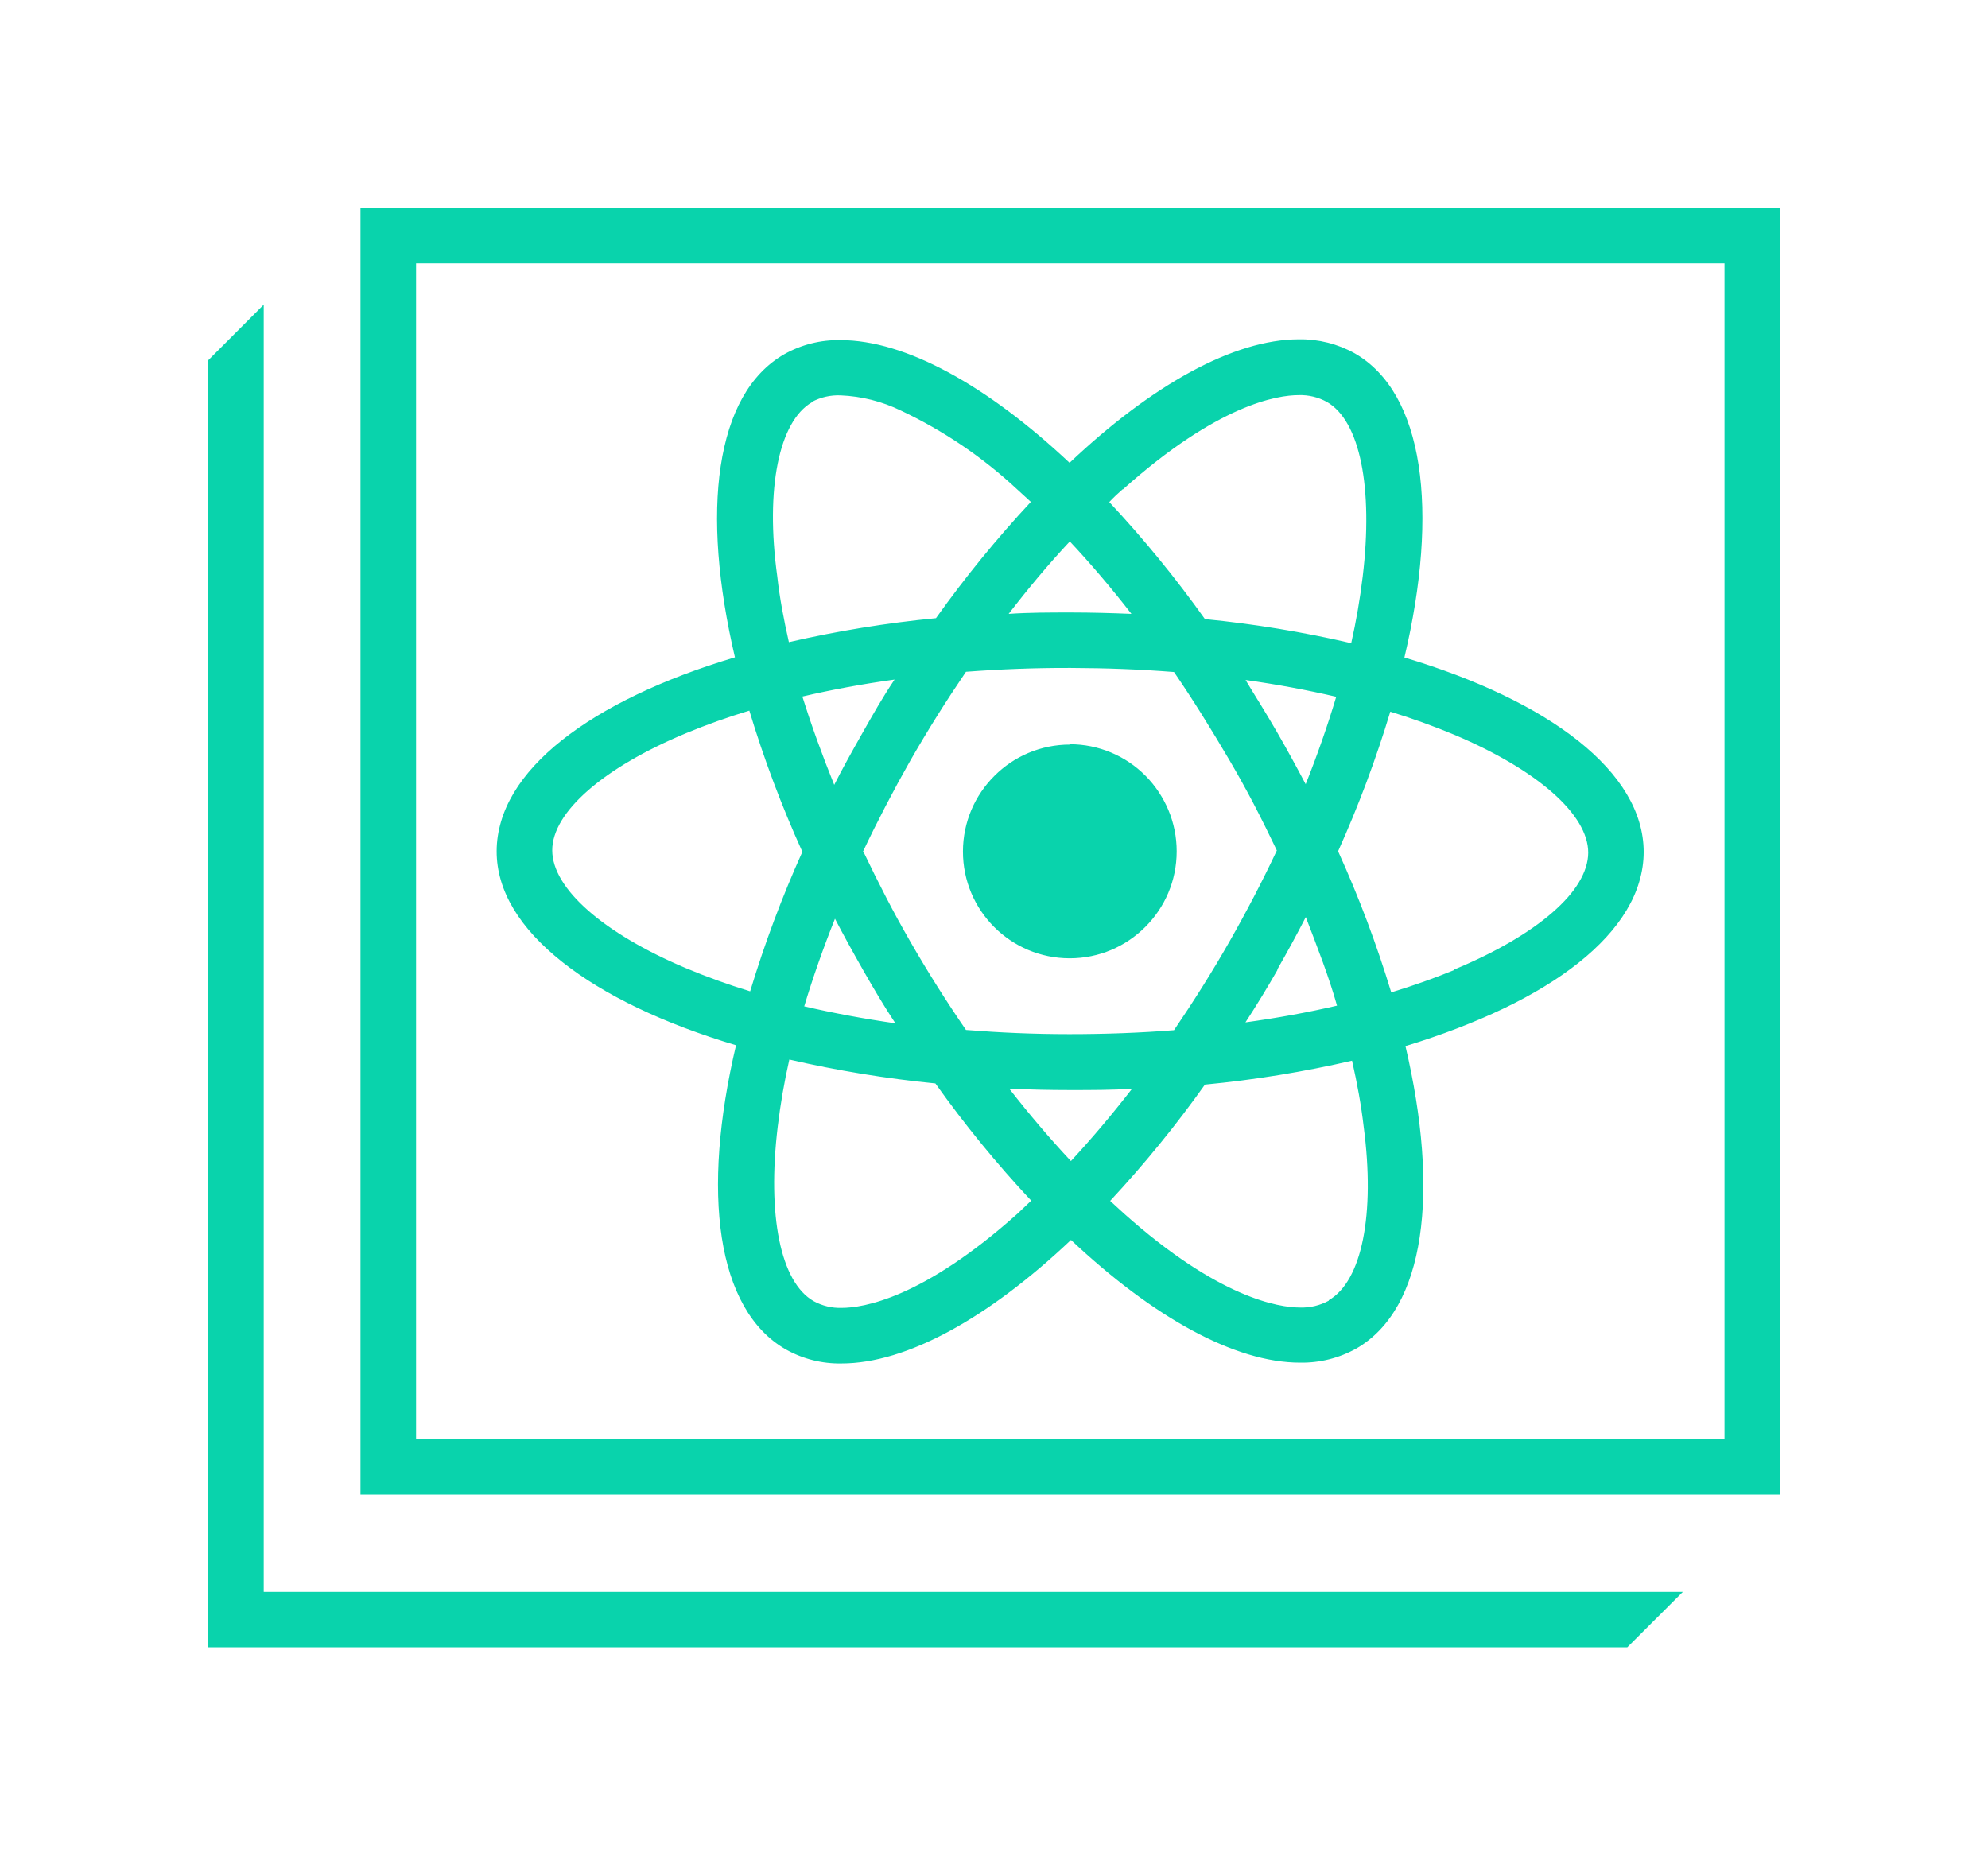
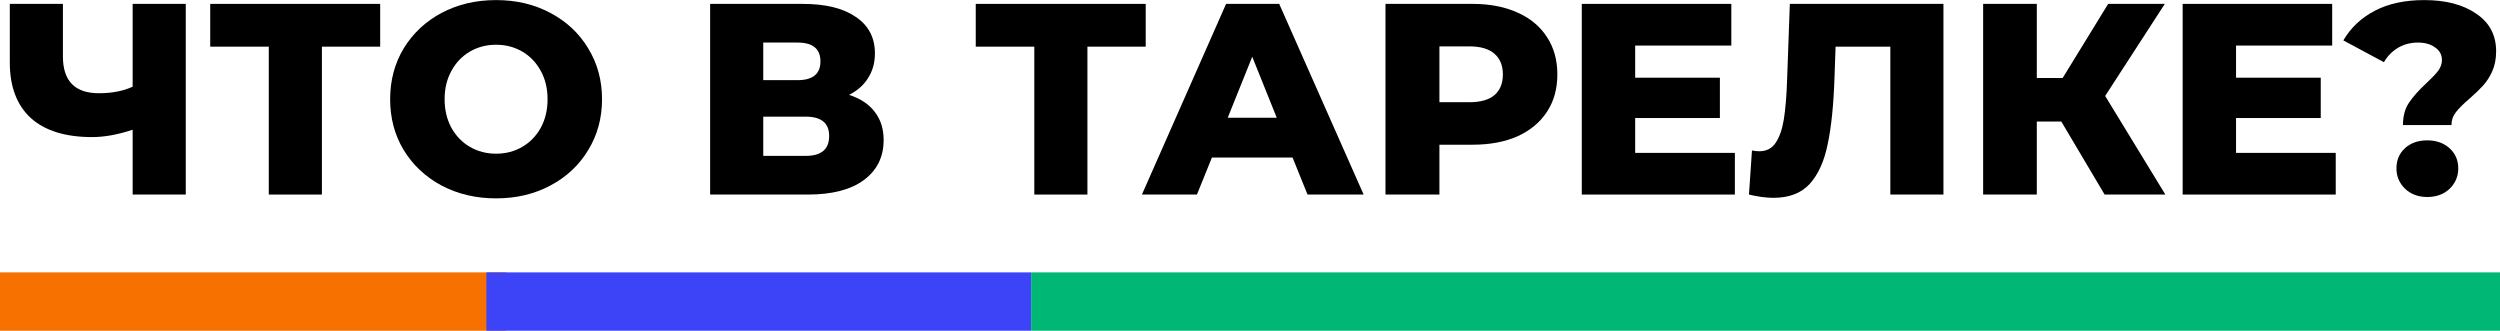
- <svg xmlns="http://www.w3.org/2000/svg" viewBox="0 0 170.96 159.93">
-   <defs>
-     <style>.cls-1{fill:#09d3ac;}</style>
-   </defs>
-   <path class="cls-1" d="M141.35,73.27c0-6.89-8.11-13-20.58-16.73,3-12.67,1.69-22.75-4.28-26.16a9.55,9.55,0,0,0-4.79-1.2c-5.57,0-12.61,3.89-19.72,10.62-7.11-6.68-14.13-10.55-19.69-10.55a9.46,9.46,0,0,0-4.86,1.22c-5.94,3.42-7.17,13.44-4.21,26.05-12.41,3.71-20.48,9.77-20.5,16.63s8.12,13,20.59,16.72c-3,12.68-1.7,22.75,4.28,26.16a9.41,9.41,0,0,0,4.78,1.2c5.58,0,12.62-3.89,19.73-10.62,7.1,6.68,14.12,10.55,19.69,10.55a9.59,9.59,0,0,0,4.86-1.22c5.94-3.42,7.16-13.44,4.21-26C133.27,86.18,141.34,80.12,141.35,73.27ZM96.56,42.06c8.19-7.33,13.31-8.12,15.13-8.12h0a4.71,4.71,0,0,1,2.42.58c2.86,1.63,4,7.38,3.09,15a56.73,56.73,0,0,1-1,5.79,97.7,97.7,0,0,0-12.58-2.07,98.47,98.47,0,0,0-8.24-10.08C95.75,42.79,96.15,42.42,96.56,42.06ZM71.77,78.94c.78,1.5,1.61,3,2.47,4.51S76,86.49,77,88c-2.71-.39-5.34-.88-7.84-1.46C69.86,84,70.75,81.5,71.77,78.94ZM69,59.9c2.53-.59,5.18-1.08,7.93-1.46-1,1.48-1.86,3-2.76,4.59s-1.69,3-2.46,4.52Q70.18,63.65,69,59.9Zm5.21,13.34q1.86-3.93,4.09-7.86c1.5-2.62,3.11-5.17,4.77-7.61,2.91-.22,5.91-.34,9-.33s6,.12,8.89.35c1.66,2.42,3.25,5,4.75,7.55s2.88,5.22,4.12,7.83c-1.23,2.62-2.6,5.25-4.08,7.85s-3.11,5.18-4.77,7.62c-2.91.23-5.91.34-9,.34s-6-.13-8.89-.36c-1.66-2.42-3.26-4.94-4.76-7.55S75.5,75.85,74.25,73.24Zm32.86-14.77c2.72.38,5.35.87,7.84,1.45-.74,2.47-1.62,5-2.64,7.55-.79-1.5-1.61-3-2.48-4.51S108,59.93,107.11,58.47Zm2.76,24.92q1.29-2.27,2.46-4.53c1,2.6,2,5.16,2.7,7.66-2.52.59-5.17,1.07-7.92,1.45Q108.52,85.75,109.87,83.39ZM92,46.56c1.8,1.92,3.57,4,5.3,6.23-1.71-.07-3.46-.12-5.23-.12s-3.58,0-5.33.12C88.45,50.57,90.2,48.48,92,46.56Zm-22.18-12A4.82,4.82,0,0,1,72.29,34a13.11,13.11,0,0,1,5.19,1.31,39.07,39.07,0,0,1,10,6.78l1.17,1.07a98.49,98.49,0,0,0-8.16,10,98.88,98.88,0,0,0-12.65,2.06c-.44-1.94-.8-3.84-1-5.67C65.8,42,67,36.24,69.81,34.6ZM64.53,85.26a58.75,58.75,0,0,1-5.54-2c-7.1-3-11.5-6.85-11.5-10.14S51.91,66,59,63.05a57.63,57.63,0,0,1,5.44-1.94A97.93,97.93,0,0,0,69,73.25,98.72,98.72,0,0,0,64.53,85.26Zm23,19.1c-8.19,7.33-13.31,8.11-15.14,8.11a4.69,4.69,0,0,1-2.42-.58c-2.86-1.63-4-7.38-3.09-15a56.07,56.07,0,0,1,1-5.78,99.51,99.51,0,0,0,12.58,2.06,97.17,97.17,0,0,0,8.24,10.08Zm4.57-4.51c-1.8-1.92-3.57-4-5.31-6.23,1.72.08,3.47.12,5.24.12s3.58,0,5.33-.11C95.63,95.85,93.87,97.93,92.09,99.85Zm22.18,12a4.82,4.82,0,0,1-2.48.59c-1.82,0-7-.8-15.16-8.1l-1.17-1.07a98.44,98.44,0,0,0,8.15-10,97,97,0,0,0,12.66-2.06c.44,1.94.79,3.84,1,5.67C118.27,104.42,117.12,110.18,114.27,111.81Zm10.8-28.44c-1.71.7-3.52,1.35-5.44,1.93a98.54,98.54,0,0,0-4.57-12.14,98.1,98.1,0,0,0,4.49-12,58.75,58.75,0,0,1,5.54,2c7.09,3,11.5,6.85,11.49,10.14S132.17,80.42,125.07,83.37ZM92,82.39a9.18,9.18,0,1,0-9.17-9.19A9.17,9.17,0,0,0,92,82.39ZM31,17.88V128.53H153.07V17.88ZM148.3,123.77H35.78V22.65H148.3Zm-85-33.9c-3,12.68-1.7,22.75,4.28,26.16a9.41,9.41,0,0,0,4.78,1.2c5.58,0,12.62-3.89,19.73-10.62,7.1,6.68,14.12,10.55,19.69,10.55a9.59,9.59,0,0,0,4.86-1.22c5.94-3.42,7.16-13.44,4.21-26,12.41-3.72,20.48-9.78,20.49-16.63s-8.11-13-20.58-16.73c3-12.67,1.69-22.75-4.28-26.16a9.55,9.55,0,0,0-4.79-1.2c-5.57,0-12.61,3.89-19.72,10.62-7.11-6.68-14.13-10.55-19.69-10.55a9.46,9.46,0,0,0-4.86,1.22c-5.94,3.42-7.17,13.44-4.21,26.05-12.41,3.71-20.48,9.77-20.5,16.63S50.84,86.13,63.31,89.87Zm24.21,14.49c-8.19,7.33-13.31,8.11-15.14,8.11a4.69,4.69,0,0,1-2.42-.58c-2.86-1.63-4-7.38-3.09-15a56.07,56.07,0,0,1,1-5.78,99.51,99.51,0,0,0,12.58,2.06,97.17,97.17,0,0,0,8.24,10.08Zm24.79-36.89c-.79-1.5-1.61-3-2.48-4.51s-1.8-3-2.72-4.49c2.72.38,5.35.87,7.84,1.45C114.21,62.39,113.33,64.92,112.31,67.47Zm2.72,19c-2.52.59-5.17,1.07-7.92,1.45q1.41-2.22,2.76-4.58t2.46-4.53C113.37,81.46,114.28,84,115,86.52Zm-5.21-13.35c-1.23,2.62-2.6,5.25-4.08,7.85s-3.11,5.18-4.77,7.62c-2.91.23-5.91.34-9,.34s-6-.13-8.89-.36c-1.66-2.42-3.26-4.94-4.76-7.55s-2.87-5.22-4.12-7.83q1.86-3.93,4.09-7.86c1.5-2.62,3.11-5.17,4.77-7.61,2.91-.22,5.91-.34,9-.33s6,.12,8.89.35c1.66,2.42,3.25,5,4.75,7.55S108.58,70.56,109.82,73.17ZM77,88c-2.71-.39-5.34-.88-7.84-1.46.74-2.46,1.63-5,2.65-7.55.78,1.5,1.61,3,2.47,4.51S76,86.49,77,88ZM74.21,63c-.87,1.5-1.69,3-2.46,4.52Q70.18,63.65,69,59.9c2.53-.59,5.18-1.08,7.93-1.46C76,59.92,75.11,61.45,74.21,63ZM92.09,99.85c-1.8-1.92-3.57-4-5.31-6.23,1.72.08,3.47.12,5.24.12s3.58,0,5.33-.11C95.63,95.85,93.87,97.93,92.09,99.85Zm22.18,12a4.82,4.82,0,0,1-2.48.59c-1.82,0-7-.8-15.16-8.1l-1.17-1.07a98.44,98.44,0,0,0,8.15-10,97,97,0,0,0,12.66-2.06c.44,1.94.79,3.84,1,5.67C118.27,104.42,117.12,110.18,114.27,111.81Zm5.28-50.66a58.75,58.75,0,0,1,5.54,2c7.09,3,11.5,6.85,11.49,10.14s-4.41,7.16-11.51,10.11c-1.71.7-3.52,1.35-5.44,1.93a98.54,98.54,0,0,0-4.57-12.14A98.1,98.1,0,0,0,119.55,61.15Zm-23-19.09c8.19-7.33,13.31-8.12,15.13-8.12h0a4.71,4.71,0,0,1,2.42.58c2.86,1.63,4,7.38,3.09,15a56.73,56.73,0,0,1-1,5.79,97.7,97.7,0,0,0-12.58-2.07,98.47,98.47,0,0,0-8.24-10.08C95.75,42.79,96.15,42.42,96.56,42.06ZM92,46.56c1.8,1.92,3.57,4,5.3,6.23-1.71-.07-3.46-.12-5.23-.12s-3.58,0-5.33.12C88.45,50.57,90.2,48.48,92,46.56Zm-22.18-12A4.82,4.82,0,0,1,72.29,34a13.11,13.11,0,0,1,5.19,1.31,39.07,39.07,0,0,1,10,6.78l1.17,1.07a98.49,98.49,0,0,0-8.16,10,98.88,98.88,0,0,0-12.65,2.06c-.44-1.94-.8-3.84-1-5.67C65.8,42,67,36.24,69.81,34.6ZM59,63.05a57.63,57.63,0,0,1,5.44-1.94A97.93,97.93,0,0,0,69,73.25a98.72,98.72,0,0,0-4.49,12,58.75,58.75,0,0,1-5.54-2c-7.1-3-11.5-6.85-11.5-10.14S51.91,66,59,63.05Zm33,1a9.18,9.18,0,1,0,9.17,9.19A9.17,9.17,0,0,0,92,64Zm0,0a9.18,9.18,0,1,0,9.17,9.19A9.17,9.17,0,0,0,92,64Zm0,0a9.18,9.18,0,1,0,9.17,9.19A9.17,9.17,0,0,0,92,64Zm49.35,9.24c0-6.89-8.11-13-20.58-16.73,3-12.67,1.69-22.75-4.28-26.16a9.55,9.55,0,0,0-4.79-1.2c-5.57,0-12.61,3.89-19.72,10.62-7.11-6.68-14.13-10.55-19.69-10.55a9.46,9.46,0,0,0-4.86,1.22c-5.94,3.42-7.17,13.44-4.21,26.05-12.41,3.71-20.48,9.77-20.5,16.63s8.12,13,20.59,16.72c-3,12.68-1.7,22.75,4.28,26.16a9.41,9.41,0,0,0,4.78,1.2c5.58,0,12.62-3.89,19.73-10.62,7.1,6.68,14.12,10.55,19.69,10.55a9.59,9.59,0,0,0,4.86-1.22c5.94-3.42,7.16-13.44,4.21-26C133.27,86.18,141.34,80.12,141.35,73.27ZM96.56,42.06c8.19-7.33,13.31-8.12,15.13-8.12h0a4.71,4.71,0,0,1,2.42.58c2.86,1.63,4,7.38,3.09,15a56.73,56.73,0,0,1-1,5.79,97.7,97.7,0,0,0-12.58-2.07,98.47,98.47,0,0,0-8.24-10.08C95.75,42.79,96.15,42.42,96.56,42.06ZM71.77,78.94c.78,1.5,1.61,3,2.47,4.51S76,86.49,77,88c-2.71-.39-5.34-.88-7.84-1.46C69.86,84,70.75,81.5,71.77,78.94ZM69,59.9c2.53-.59,5.18-1.08,7.93-1.46-1,1.48-1.86,3-2.76,4.59s-1.69,3-2.46,4.52Q70.18,63.65,69,59.9Zm5.21,13.34q1.86-3.93,4.09-7.86c1.5-2.62,3.11-5.17,4.77-7.61,2.91-.22,5.91-.34,9-.33s6,.12,8.89.35c1.66,2.42,3.25,5,4.75,7.55s2.88,5.22,4.12,7.83c-1.23,2.62-2.6,5.25-4.08,7.85s-3.11,5.18-4.77,7.62c-2.91.23-5.91.34-9,.34s-6-.13-8.89-.36c-1.66-2.42-3.26-4.94-4.76-7.55S75.5,75.85,74.25,73.24Zm32.86-14.77c2.72.38,5.35.87,7.84,1.45-.74,2.47-1.62,5-2.64,7.55-.79-1.5-1.61-3-2.48-4.51S108,59.93,107.11,58.47Zm2.76,24.92q1.29-2.27,2.46-4.53c1,2.6,2,5.16,2.7,7.66-2.52.59-5.17,1.07-7.92,1.45Q108.52,85.75,109.87,83.39ZM92,46.56c1.8,1.92,3.57,4,5.3,6.23-1.71-.07-3.46-.12-5.23-.12s-3.58,0-5.33.12C88.45,50.57,90.2,48.48,92,46.56Zm-22.18-12A4.82,4.82,0,0,1,72.29,34a13.11,13.11,0,0,1,5.19,1.31,39.07,39.07,0,0,1,10,6.78l1.17,1.07a98.49,98.49,0,0,0-8.16,10,98.88,98.88,0,0,0-12.65,2.06c-.44-1.94-.8-3.84-1-5.67C65.8,42,67,36.24,69.81,34.6ZM64.53,85.26a58.75,58.75,0,0,1-5.54-2c-7.1-3-11.5-6.85-11.5-10.14S51.91,66,59,63.05a57.63,57.63,0,0,1,5.44-1.94A97.93,97.93,0,0,0,69,73.25,98.72,98.72,0,0,0,64.53,85.26Zm23,19.1c-8.19,7.33-13.31,8.11-15.14,8.11a4.69,4.69,0,0,1-2.42-.58c-2.86-1.63-4-7.38-3.09-15a56.07,56.07,0,0,1,1-5.78,99.51,99.51,0,0,0,12.58,2.06,97.17,97.17,0,0,0,8.24,10.08Zm4.57-4.51c-1.8-1.92-3.57-4-5.31-6.23,1.72.08,3.47.12,5.24.12s3.58,0,5.33-.11C95.63,95.85,93.87,97.93,92.09,99.85Zm22.18,12a4.82,4.82,0,0,1-2.48.59c-1.82,0-7-.8-15.16-8.1l-1.17-1.07a98.44,98.44,0,0,0,8.15-10,97,97,0,0,0,12.66-2.06c.44,1.94.79,3.84,1,5.67C118.27,104.42,117.12,110.18,114.27,111.81Zm10.8-28.44c-1.71.7-3.52,1.35-5.44,1.93a98.54,98.54,0,0,0-4.57-12.14,98.1,98.1,0,0,0,4.49-12,58.75,58.75,0,0,1,5.54,2c7.09,3,11.5,6.85,11.49,10.14S132.17,80.42,125.07,83.37ZM92,82.39a9.18,9.18,0,1,0-9.17-9.19A9.17,9.17,0,0,0,92,82.39Zm-69.32,54.5V26.2L17.89,31V141.66H139.94l4.78-4.77Z" />
+ <svg xmlns="http://www.w3.org/2000/svg" width="257" height="34" viewBox="0 0 257 34" fill="none">
+   <path d="M19.096 0.4V20H13.636V13.336C12.124 13.84 10.733 14.092 9.464 14.092C6.72 14.092 4.62 13.439 3.164 12.132C1.727 10.807 1.008 8.903 1.008 6.42V0.4H6.468V5.804C6.468 8.324 7.7 9.584 10.164 9.584C11.508 9.584 12.665 9.36 13.636 8.912V0.4H19.096Z" fill="black" />
+   <path d="M39.083 4.796H33.091V20H27.631V4.796H21.611V0.4H39.083V4.796Z" fill="black" />
+   <path d="M50.998 20.392C48.926 20.392 47.059 19.953 45.398 19.076C43.755 18.199 42.458 16.985 41.506 15.436C40.572 13.887 40.106 12.141 40.106 10.2C40.106 8.259 40.572 6.513 41.506 4.964C42.458 3.415 43.755 2.201 45.398 1.324C47.059 0.447 48.926 0.008 50.998 0.008C53.07 0.008 54.927 0.447 56.57 1.324C58.231 2.201 59.528 3.415 60.462 4.964C61.414 6.513 61.89 8.259 61.89 10.2C61.89 12.141 61.414 13.887 60.462 15.436C59.528 16.985 58.231 18.199 56.57 19.076C54.927 19.953 53.07 20.392 50.998 20.392ZM50.998 15.8C51.987 15.8 52.883 15.567 53.686 15.1C54.488 14.633 55.123 13.98 55.59 13.14C56.056 12.281 56.29 11.301 56.29 10.2C56.29 9.099 56.056 8.128 55.59 7.288C55.123 6.429 54.488 5.767 53.686 5.3C52.883 4.833 51.987 4.6 50.998 4.6C50.008 4.6 49.112 4.833 48.31 5.3C47.507 5.767 46.872 6.429 46.406 7.288C45.939 8.128 45.706 9.099 45.706 10.2C45.706 11.301 45.939 12.281 46.406 13.14C46.872 13.98 47.507 14.633 48.31 15.1C49.112 15.567 50.008 15.8 50.998 15.8Z" fill="black" />
+   <path d="M87.282 9.752C88.44 10.125 89.317 10.704 89.914 11.488C90.53 12.272 90.838 13.243 90.838 14.4C90.838 16.136 90.157 17.508 88.794 18.516C87.45 19.505 85.537 20 83.054 20H73.002V0.4H82.522C84.874 0.4 86.694 0.848 87.982 1.744C89.289 2.621 89.942 3.872 89.942 5.496C89.942 6.448 89.709 7.288 89.242 8.016C88.794 8.744 88.141 9.323 87.282 9.752ZM78.462 8.24H81.99C83.558 8.24 84.342 7.596 84.342 6.308C84.342 5.02 83.558 4.376 81.99 4.376H78.462V8.24ZM82.83 16.024C84.436 16.024 85.238 15.343 85.238 13.98C85.238 12.655 84.436 11.992 82.83 11.992H78.462V16.024H82.83Z" fill="black" />
+   <path d="M117.779 4.796H111.787V20H106.327V4.796H100.307V0.4H117.779V4.796Z" fill="black" />
+   <path d="M132.874 16.192H124.586L123.046 20H117.39L126.042 0.4H131.502L140.182 20H134.414L132.874 16.192ZM131.25 12.104L128.73 5.832L126.21 12.104H131.25Z" fill="black" />
+   <path d="M151.388 0.4C153.161 0.4 154.701 0.699 156.008 1.296C157.315 1.875 158.323 2.715 159.032 3.816C159.741 4.899 160.096 6.177 160.096 7.652C160.096 9.127 159.741 10.405 159.032 11.488C158.323 12.571 157.315 13.411 156.008 14.008C154.701 14.587 153.161 14.876 151.388 14.876H147.972V20H142.428V0.4H151.388ZM151.052 10.508C152.191 10.508 153.049 10.265 153.628 9.78C154.207 9.276 154.496 8.567 154.496 7.652C154.496 6.737 154.207 6.028 153.628 5.524C153.049 5.02 152.191 4.768 151.052 4.768H147.972V10.508H151.052Z" fill="black" />
+   <path d="M178.344 15.716V20H162.608V0.4H177.98V4.684H168.096V7.988H176.804V12.132H168.096V15.716H178.344Z" fill="black" />
+   <path d="M199.786 0.4V20H194.326V4.796H188.698L188.586 7.988C188.493 10.788 188.26 13.065 187.886 14.82C187.532 16.575 186.916 17.937 186.038 18.908C185.161 19.86 183.92 20.336 182.314 20.336C181.568 20.336 180.728 20.224 179.794 20L180.102 15.464C180.345 15.52 180.597 15.548 180.858 15.548C181.586 15.548 182.146 15.259 182.538 14.68C182.93 14.101 183.21 13.299 183.378 12.272C183.546 11.227 183.658 9.873 183.714 8.212L183.994 0.4H199.786Z" fill="black" />
+   <path d="M211.903 12.496H209.383V20H203.867V0.4H209.383V8.016H212.043L216.719 0.4H222.543L216.411 9.864L222.599 20H216.355L211.903 12.496Z" fill="black" />
+   <path d="M240.113 15.716V20H224.377V0.4H239.749V4.684H229.865V7.988H238.573V12.132H229.865V15.716H240.113Z" fill="black" />
+   <path d="M247.026 12.86C247.026 11.927 247.231 11.161 247.642 10.564C248.053 9.948 248.65 9.276 249.434 8.548C249.975 8.044 250.377 7.624 250.638 7.288C250.899 6.933 251.03 6.56 251.03 6.168C251.03 5.627 250.797 5.197 250.33 4.88C249.882 4.544 249.294 4.376 248.566 4.376C247.819 4.376 247.138 4.553 246.522 4.908C245.925 5.263 245.439 5.757 245.066 6.392L240.894 4.152C241.659 2.845 242.742 1.828 244.142 1.1C245.542 0.372 247.231 0.008 249.21 0.008C251.431 0.008 253.214 0.475 254.558 1.408C255.921 2.323 256.602 3.611 256.602 5.272C256.602 6.037 256.471 6.719 256.21 7.316C255.949 7.895 255.631 8.389 255.258 8.8C254.903 9.192 254.437 9.64 253.858 10.144C253.223 10.685 252.757 11.152 252.458 11.544C252.159 11.917 252.01 12.356 252.01 12.86H247.026ZM249.518 20.252C248.603 20.252 247.847 19.972 247.25 19.412C246.653 18.833 246.354 18.133 246.354 17.312C246.354 16.472 246.643 15.781 247.222 15.24C247.819 14.699 248.585 14.428 249.518 14.428C250.451 14.428 251.217 14.699 251.814 15.24C252.411 15.781 252.71 16.472 252.71 17.312C252.71 18.133 252.411 18.833 251.814 19.412C251.217 19.972 250.451 20.252 249.518 20.252Z" fill="black" />
+   <rect y="28" width="52" height="6" fill="#F67100" />
+   <rect x="50" y="28" width="56" height="6" fill="#3D43F7" />
+   <rect x="106" y="28" width="151" height="6" fill="#00B775" />
</svg>
